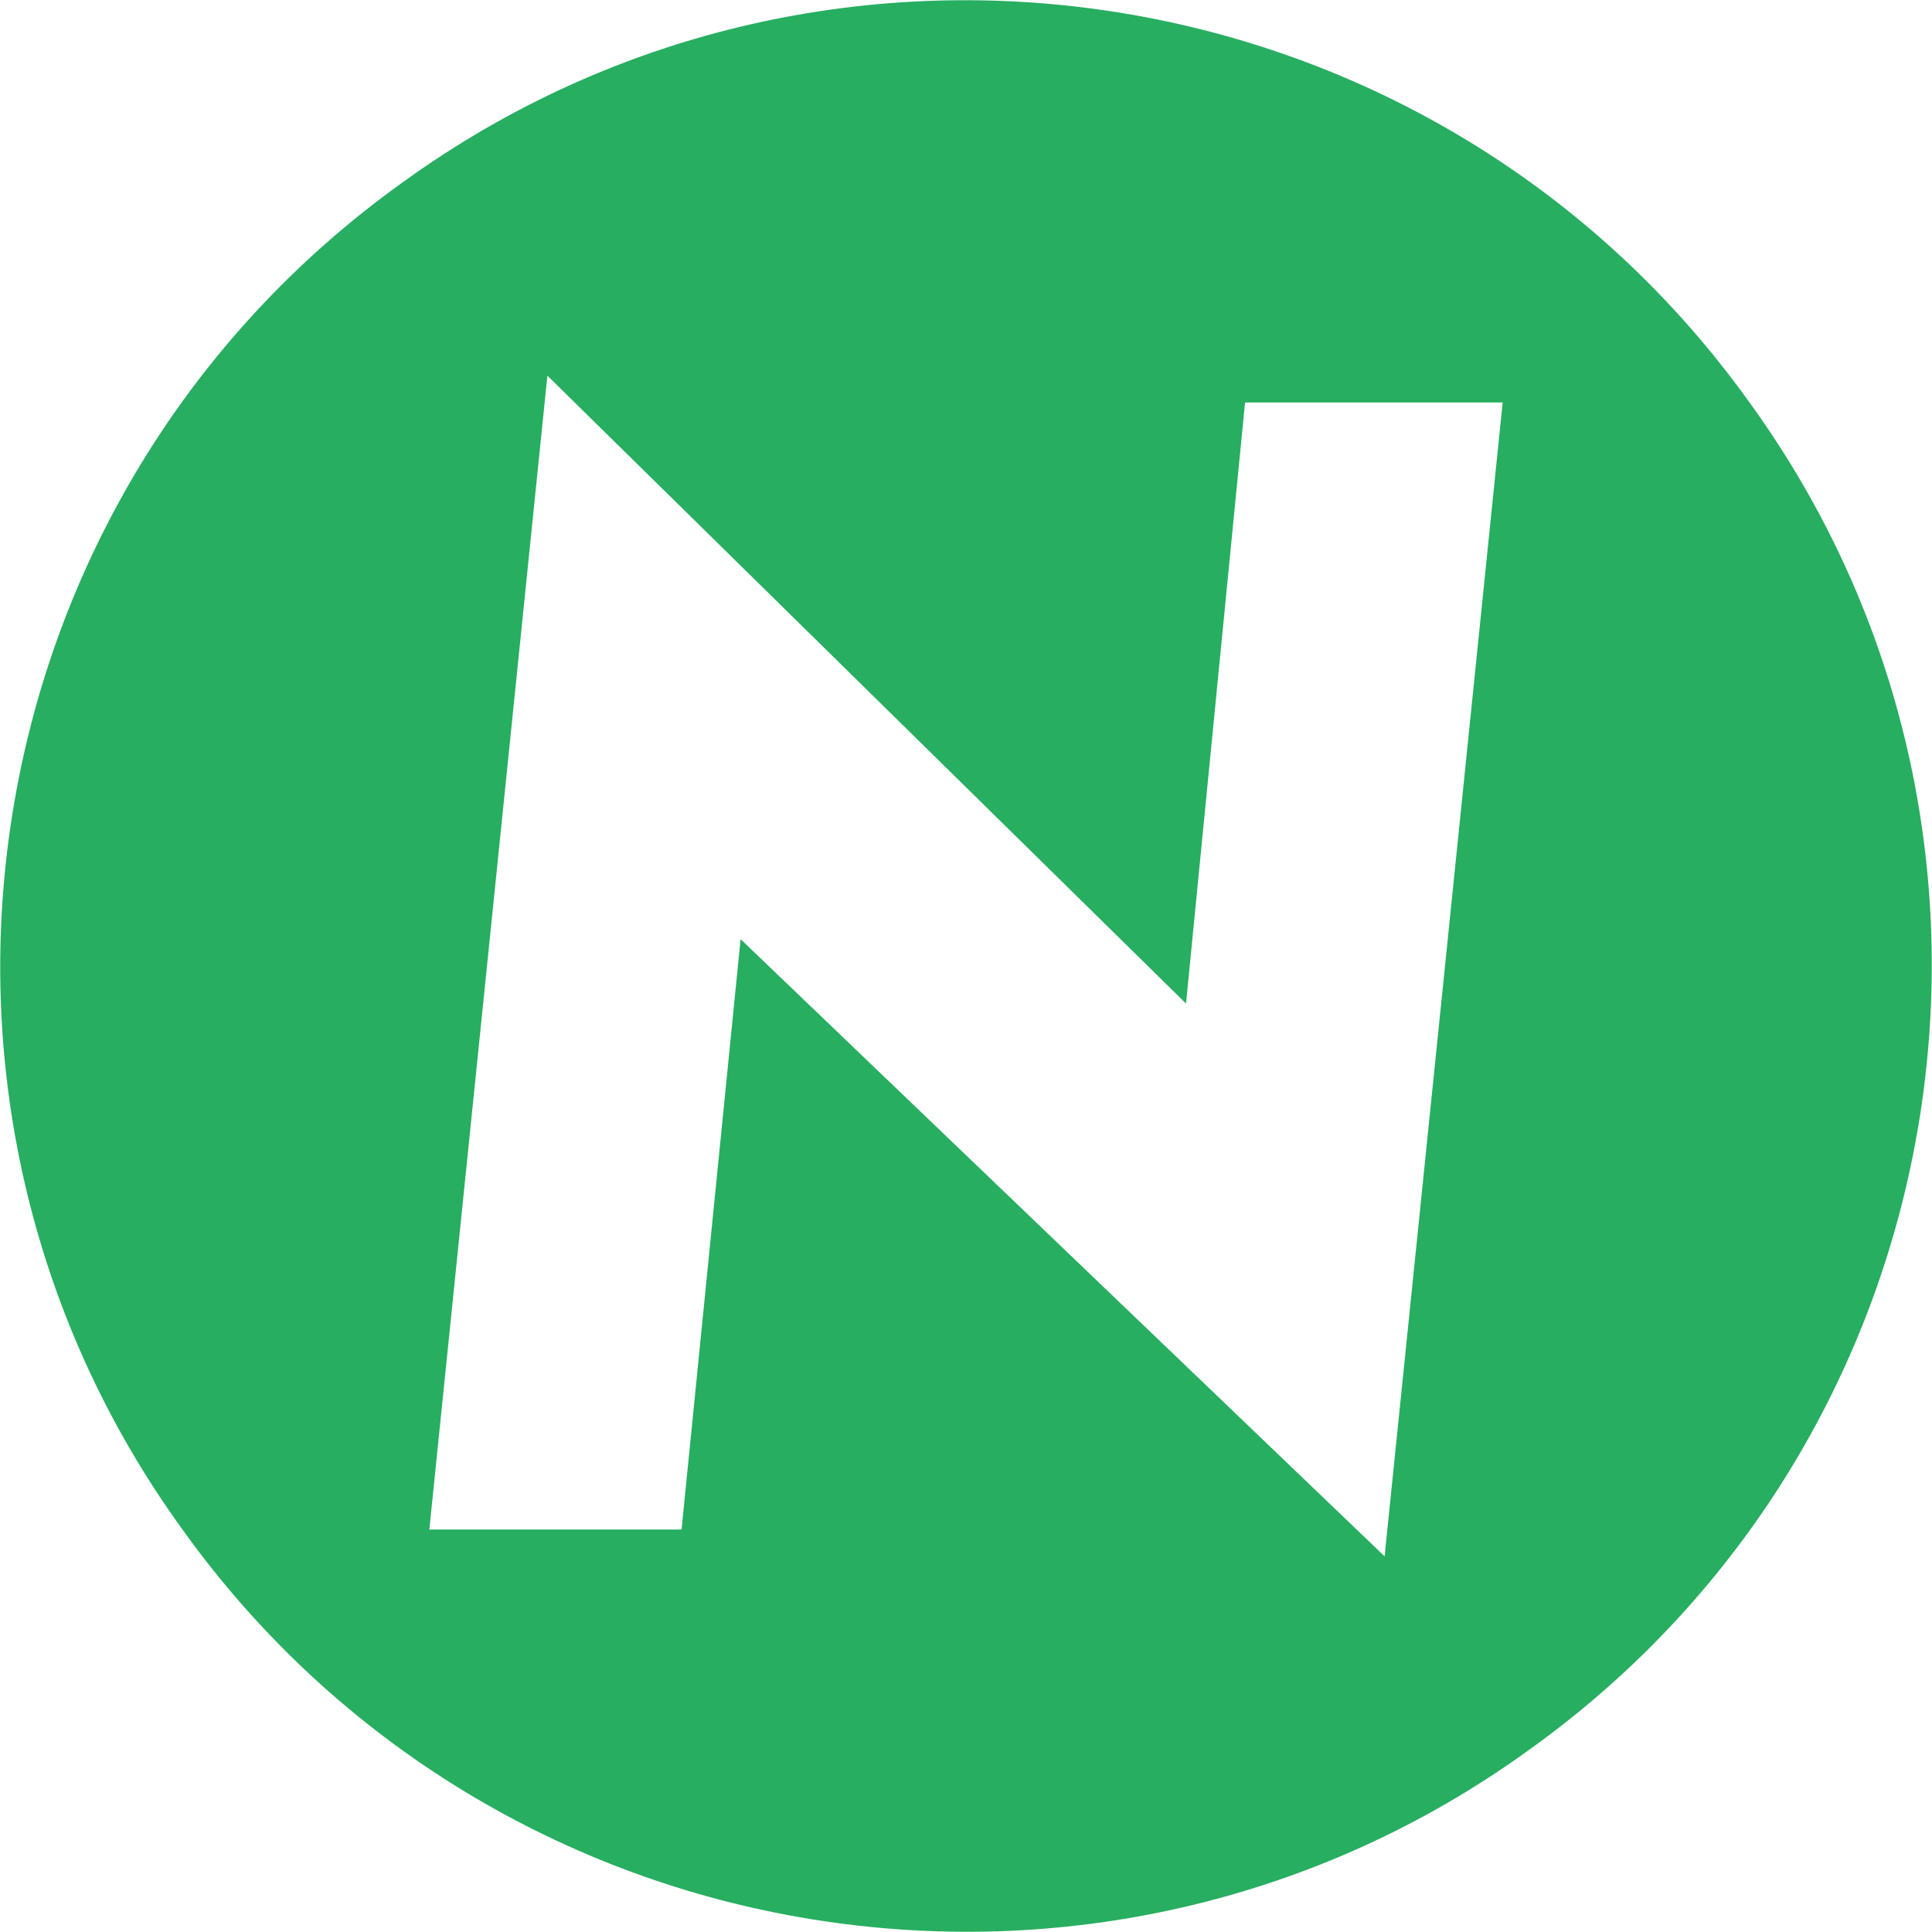
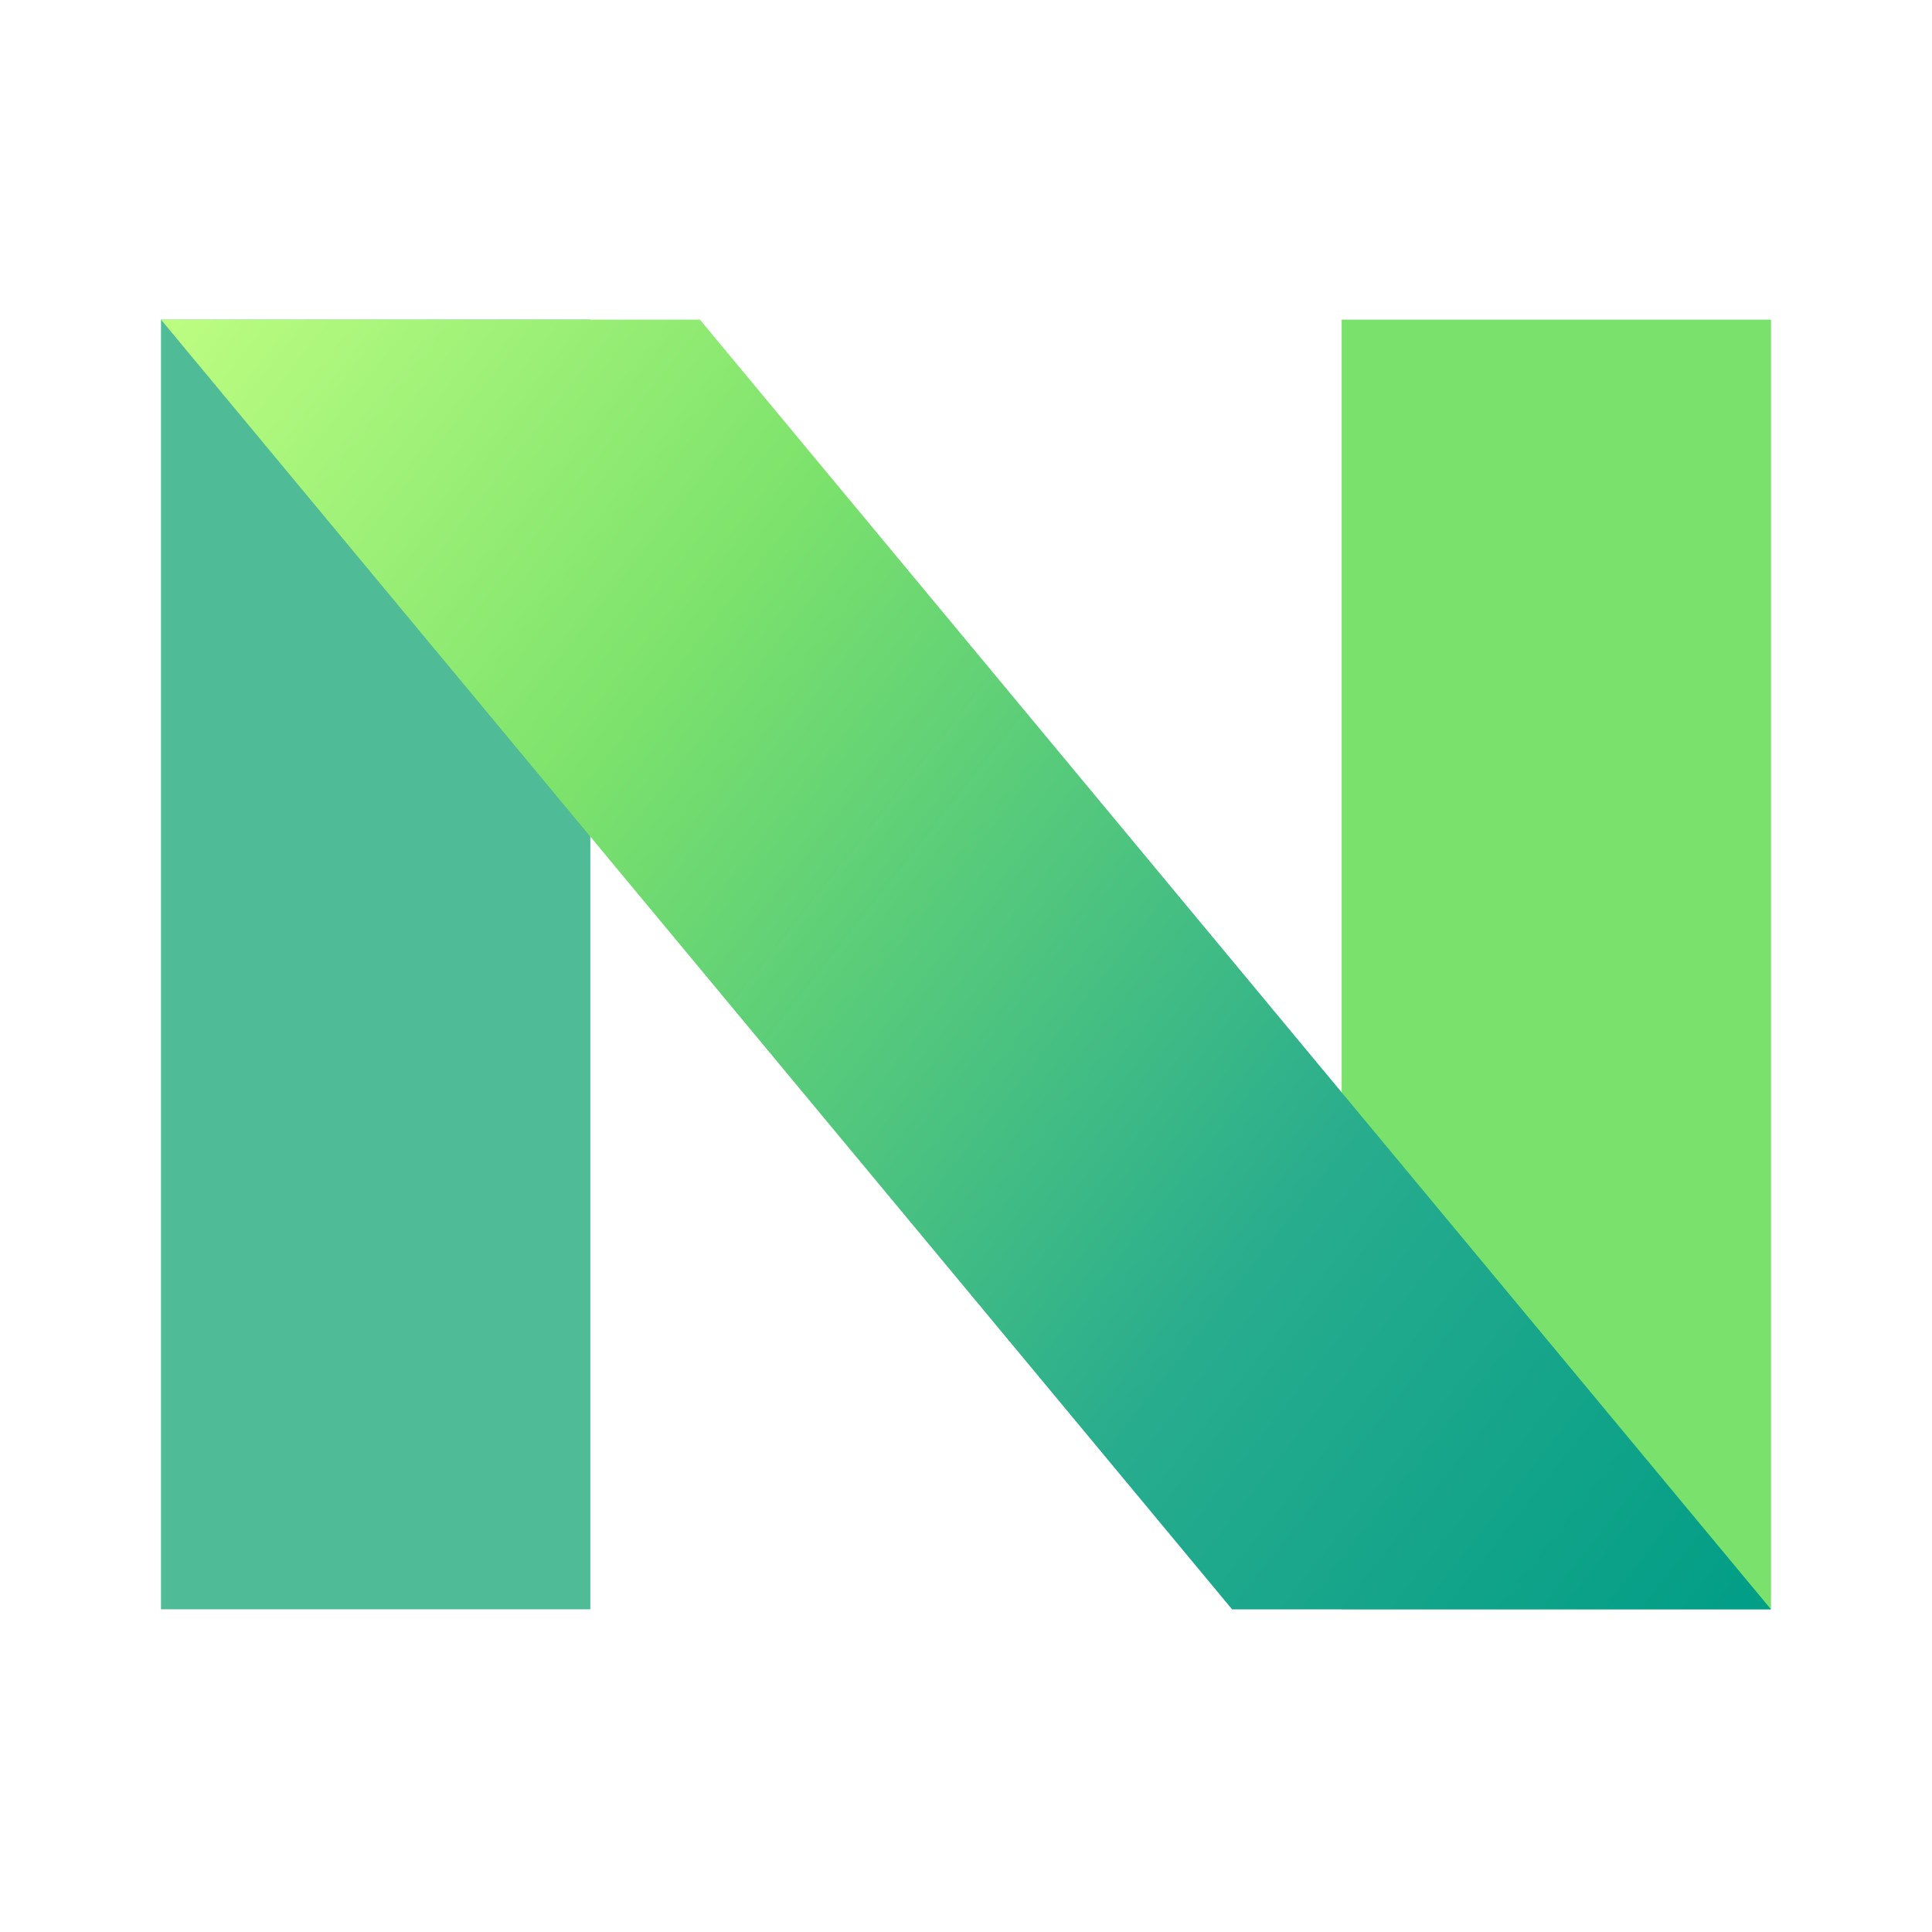
- <svg xmlns="http://www.w3.org/2000/svg" viewBox="0 0 36 36">
-   <path style="fill:#27AE60" d="M32.6,7.5C26.8-0.6,15.5-2.4,7.5,3.4c-8.1,5.8-9.9,17.1-4.1,25.1c5.8,8.1,17.1,9.9,25.1,4.1C36.6,26.8,38.4,15.5,32.6,7.5z M25.8,29l-12-11.5l-1.1,11H8L10.2,7l11.9,11.7l1.1-11.2H28L25.8,29z" />
+ <svg xmlns="http://www.w3.org/2000/svg" width="100%" height="100%" viewBox="0 0 36 36" version="1.1" xml:space="preserve" style="fill-rule:evenodd;clip-rule:evenodd;stroke-linejoin:round;stroke-miterlimit:1.414;">
+   <rect x="3" y="5.956" width="8" height="24.031" style="fill:#50bb97;" />
+   <rect x="25" y="5.956" width="8" height="24.031" style="fill:#7ae26c;" />
+   <path d="M13.042,5.956l-10.042,0l19.958,24.032l10.042,0l-19.958,-24.032Z" style="fill:url(#_Linear1);" />
+   <defs>
+     <linearGradient id="_Linear1" x1="0" y1="0" x2="1" y2="0" gradientUnits="userSpaceOnUse" gradientTransform="matrix(30,24.0313,-24.0313,30,3,5.95628)">
+       <stop offset="0" style="stop-color:#befe82;stop-opacity:1" />
+       <stop offset="0.3" style="stop-color:#7ce26c;stop-opacity:1" />
+       <stop offset="0.7" style="stop-color:#28ac8e;stop-opacity:1" />
+       <stop offset="1" style="stop-color:#009d86;stop-opacity:1" />
+     </linearGradient>
+   </defs>
</svg>
